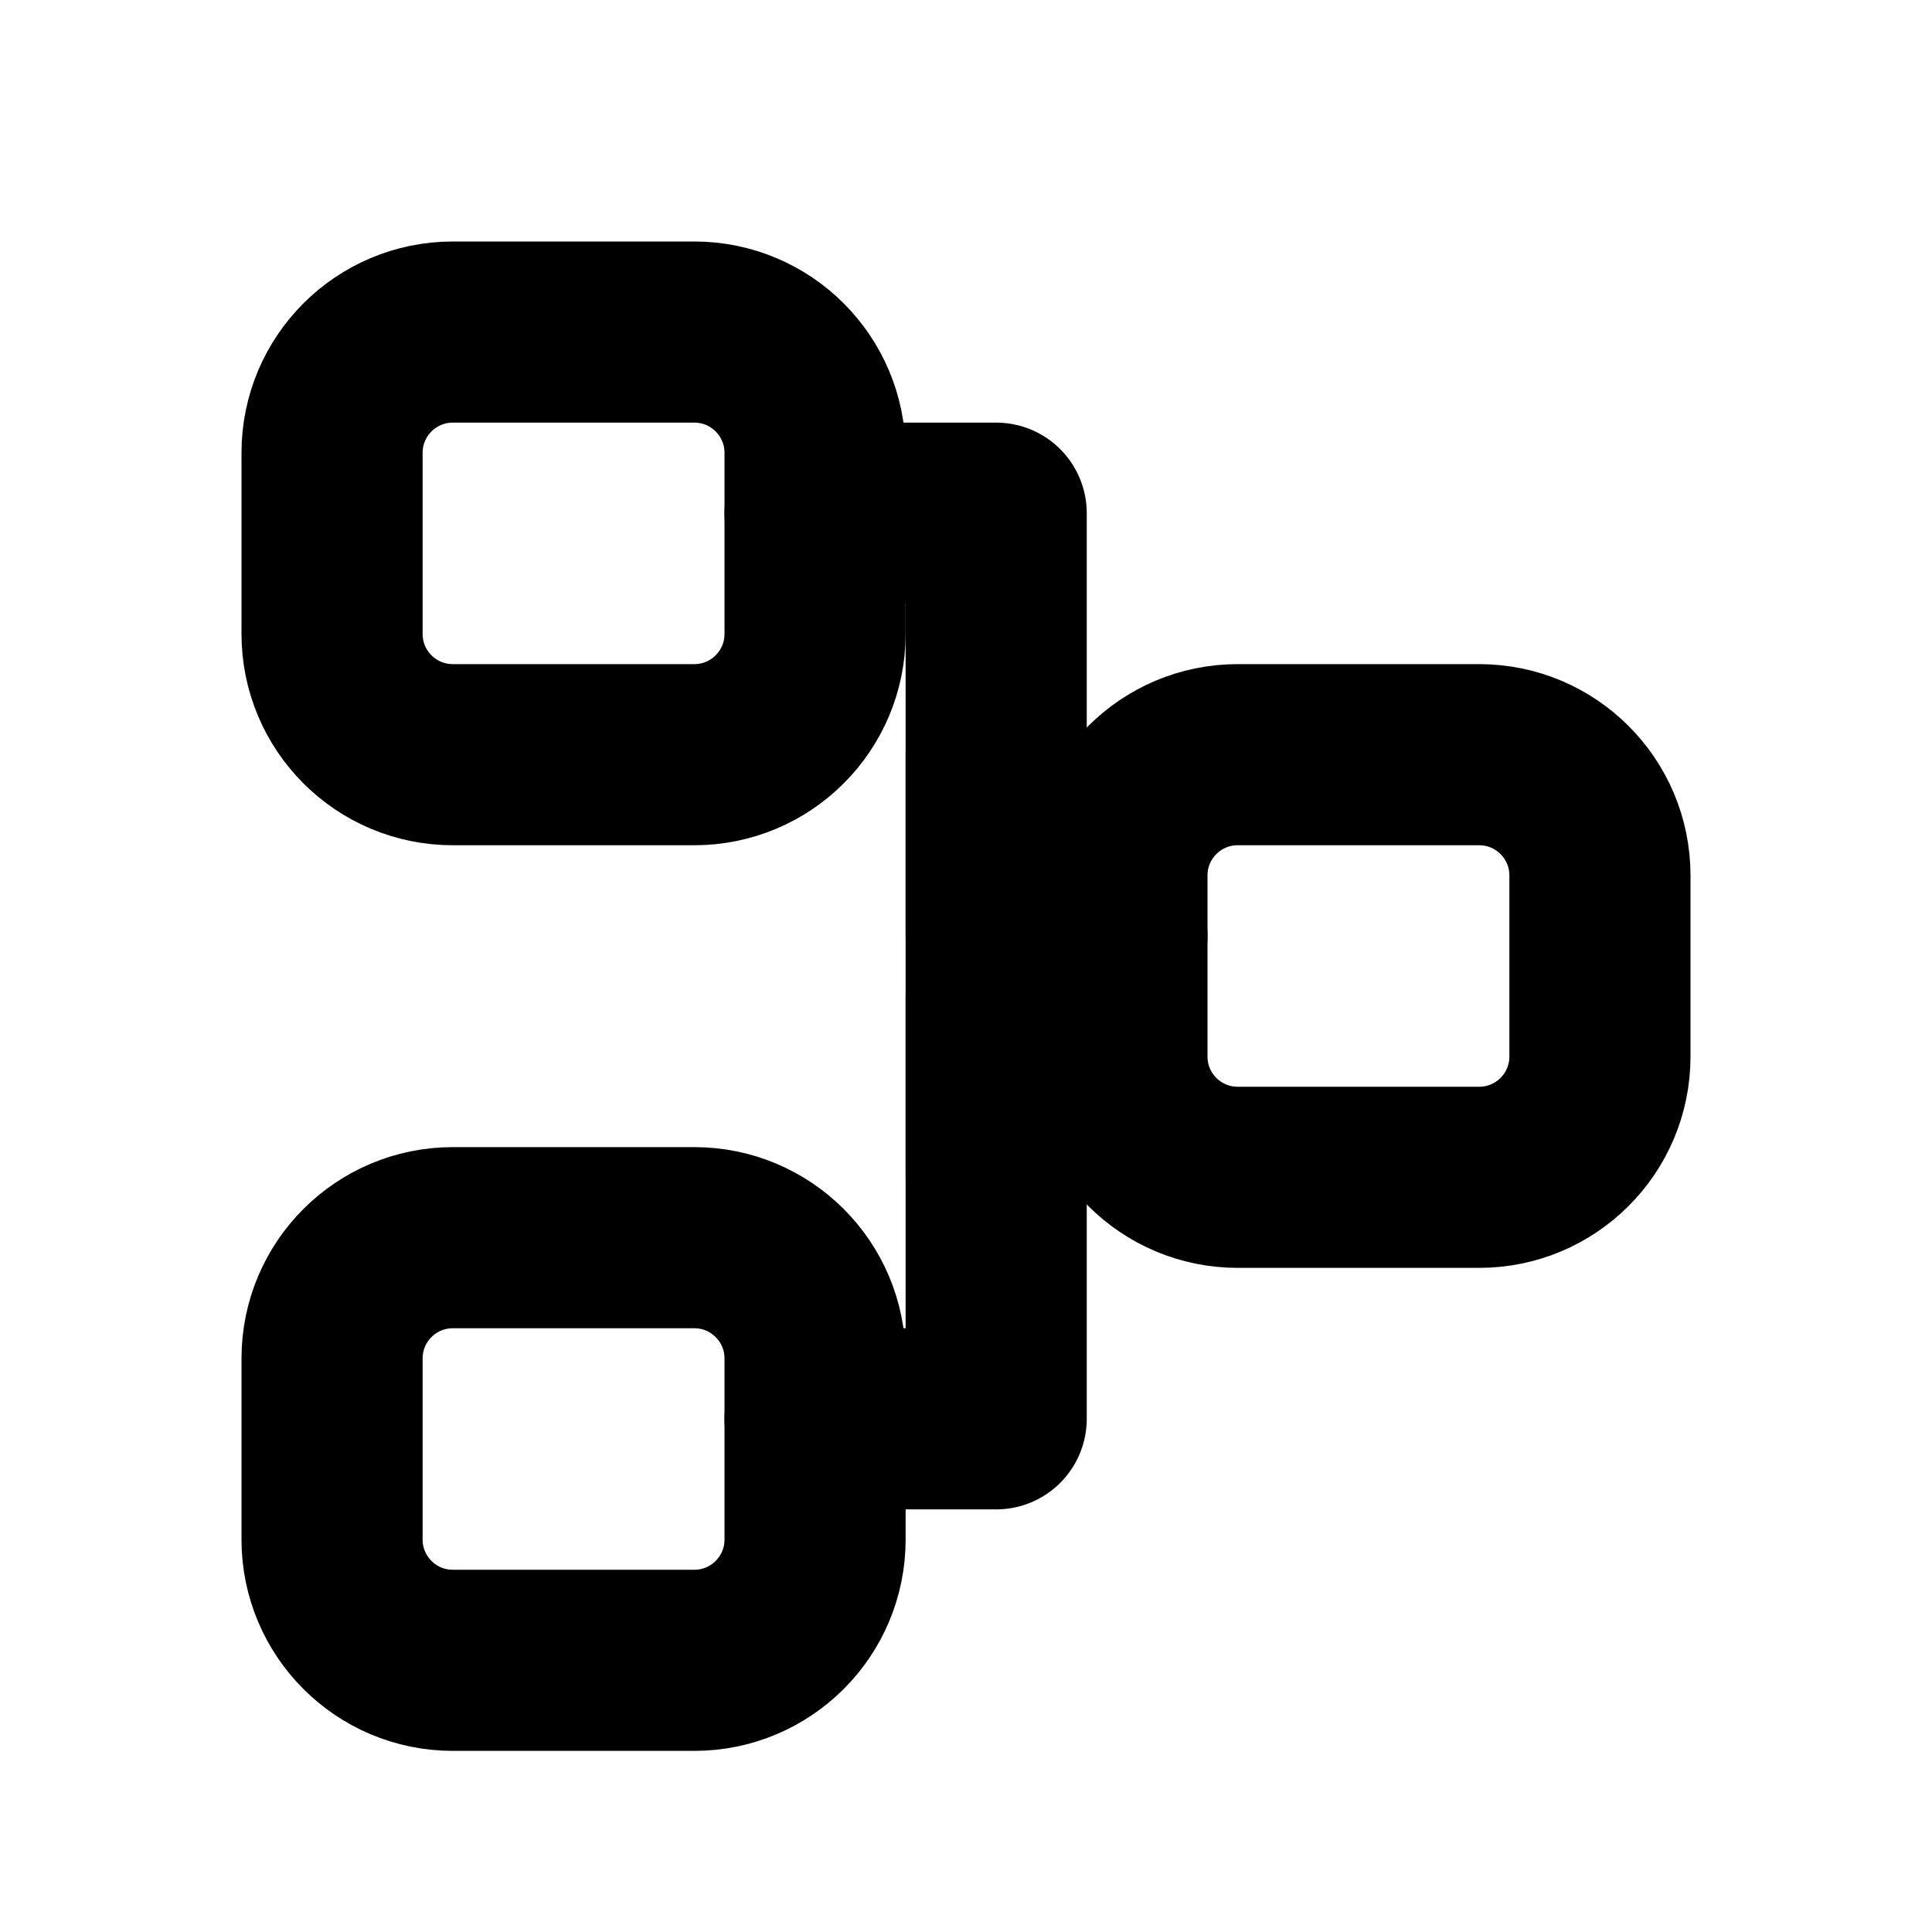
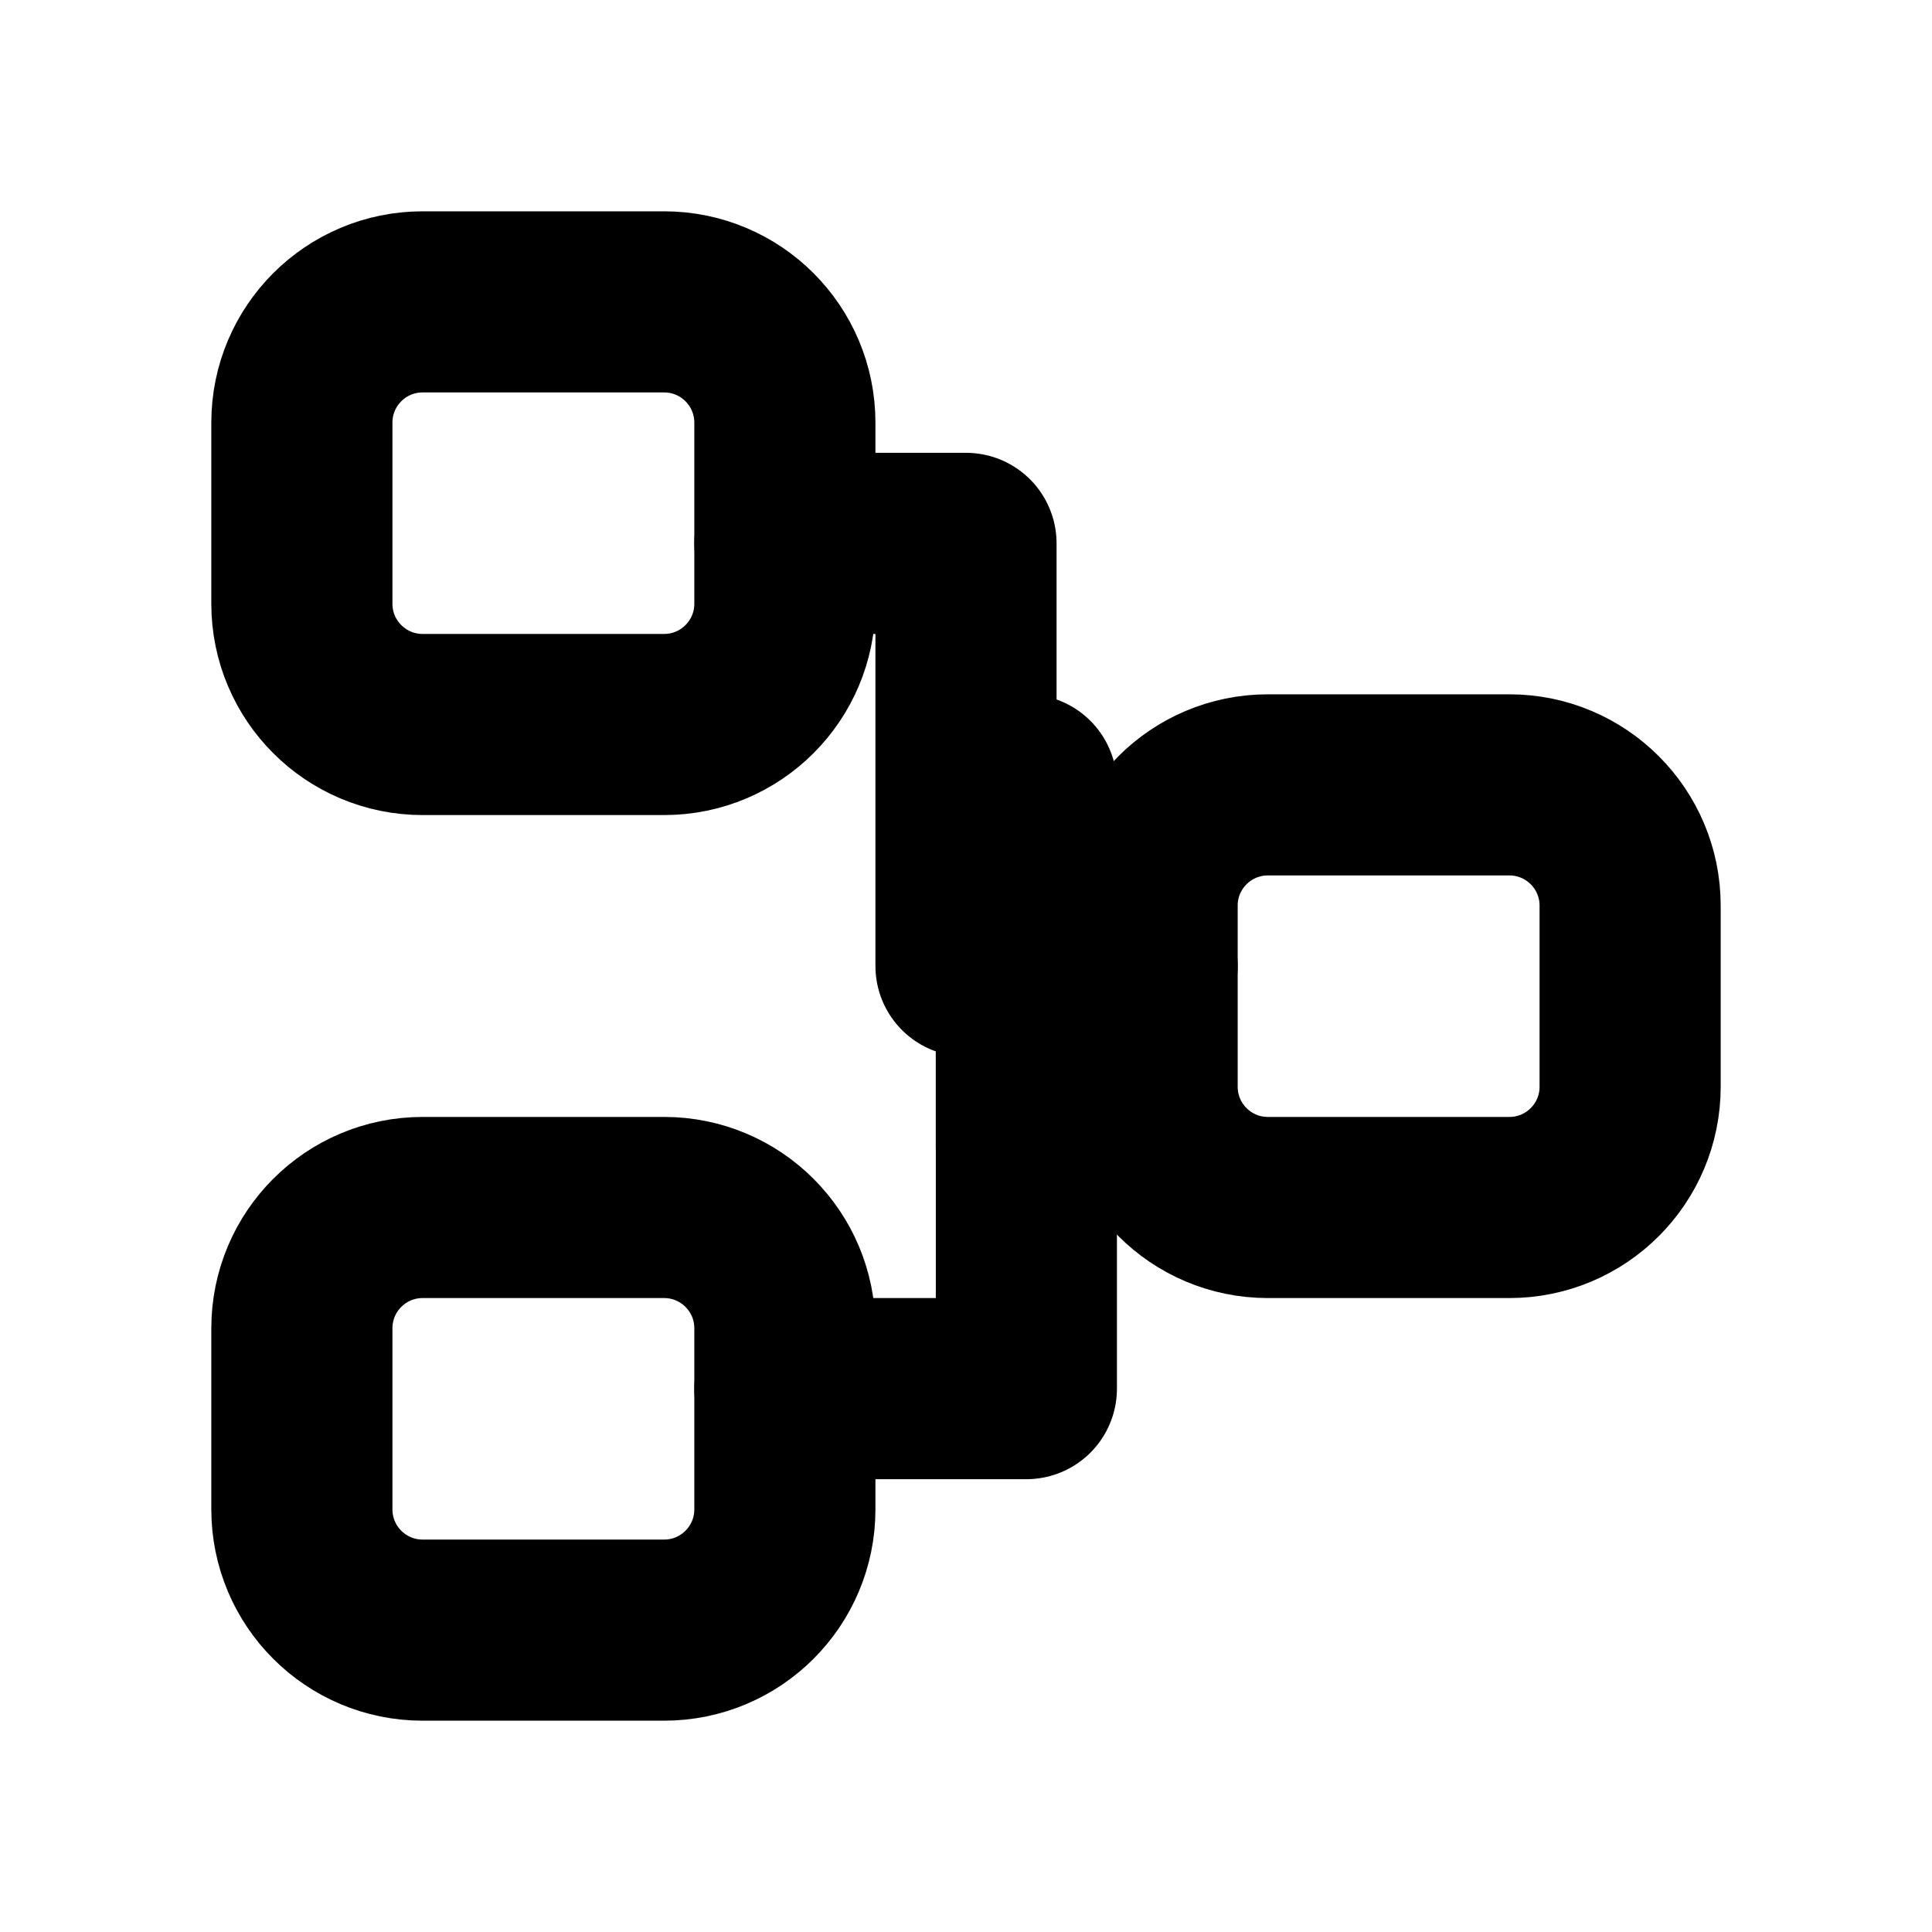
<svg xmlns="http://www.w3.org/2000/svg" viewBox="0 0 16 16" fill="none" stroke="currentColor" stroke-width="1.5" stroke-linecap="round" stroke-linejoin="round">
-   <rect x="2.75" y="2.75" width="4" height="3.5" rx="1" />
-   <rect x="9.25" y="6.25" width="4" height="3.5" rx="1" />
-   <rect x="2.75" y="10.25" width="4" height="3.5" rx="1" />
-   <path d="M6.75 4.25H8.25V7.75H9.25M8.25 8.25V11.75H6.75" />
-   <path class="accent" d="M8.25 6.25V9.75" />
+   <rect x="2.5" y="2.5" width="4" height="3.5" rx="1" />
+   <rect x="9.5" y="6.5" width="4" height="3.5" rx="1" />
+   <rect x="2.5" y="10" width="4" height="3.5" rx="1" />
+   <path d="M6.5 4.5H8V8H9.5M8.5 8V11.5H6.5" />
+   <path class="accent" d="M8.5 6.5V9.5" />
</svg>
